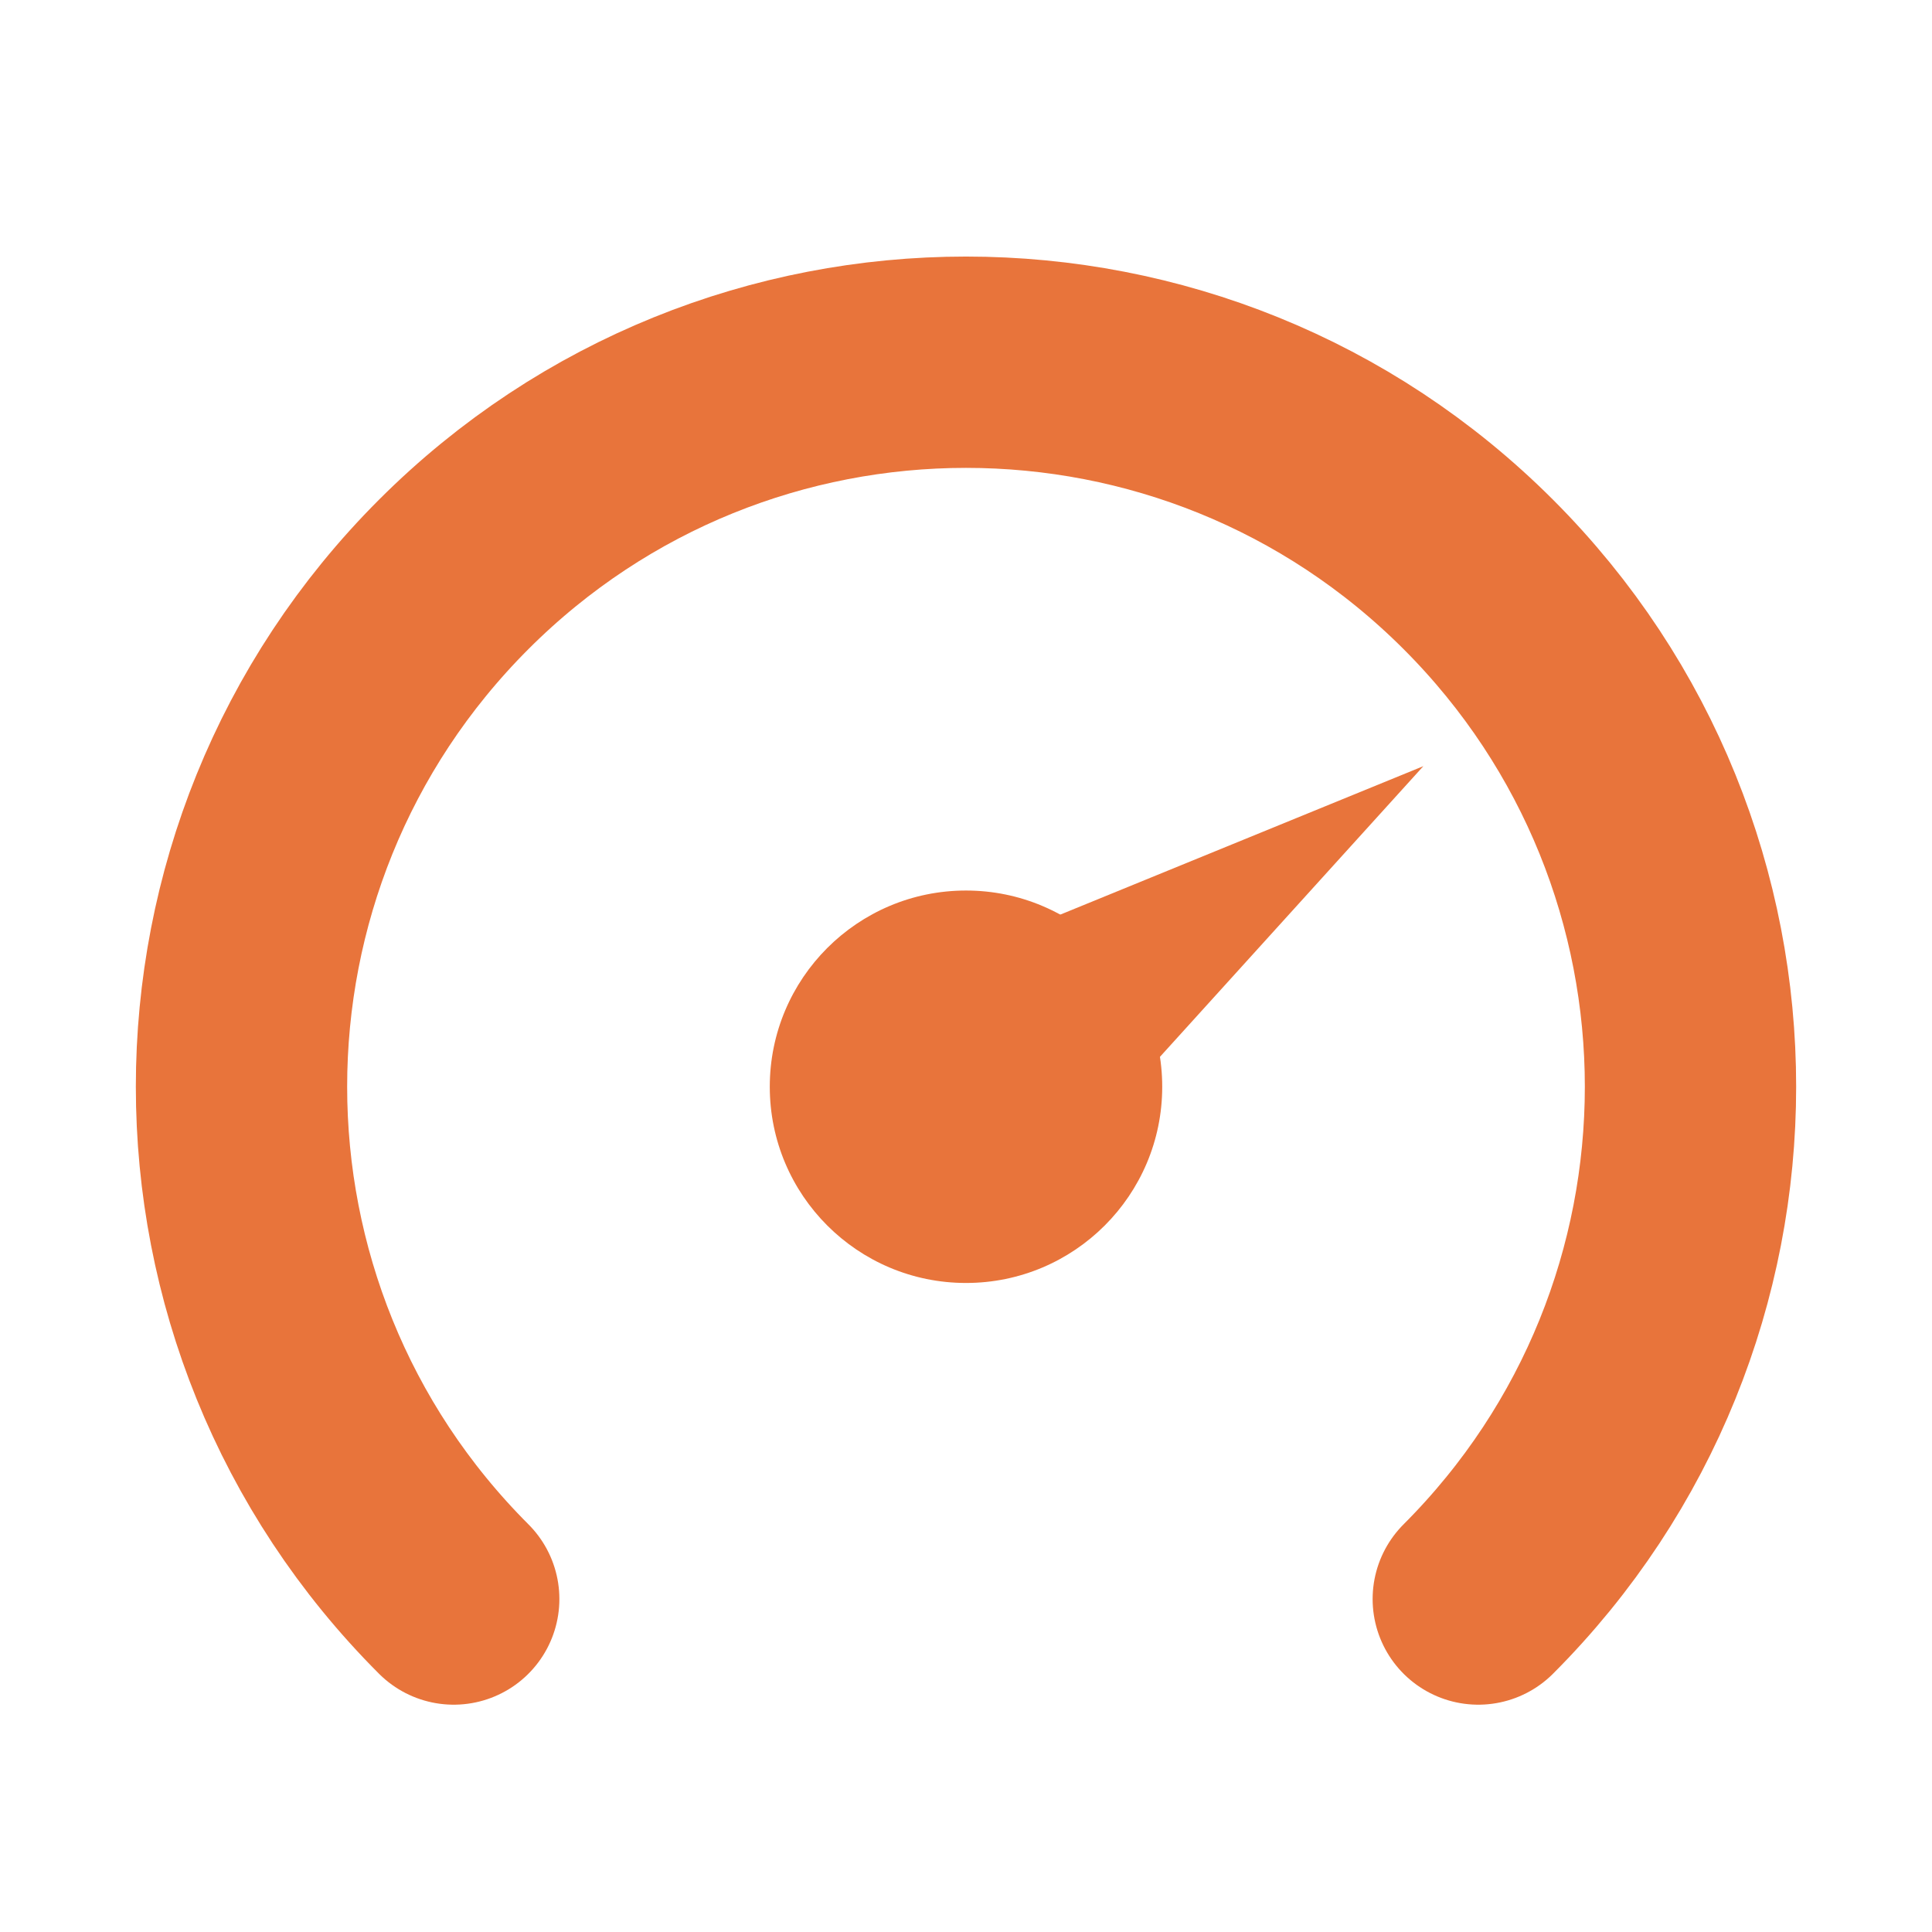
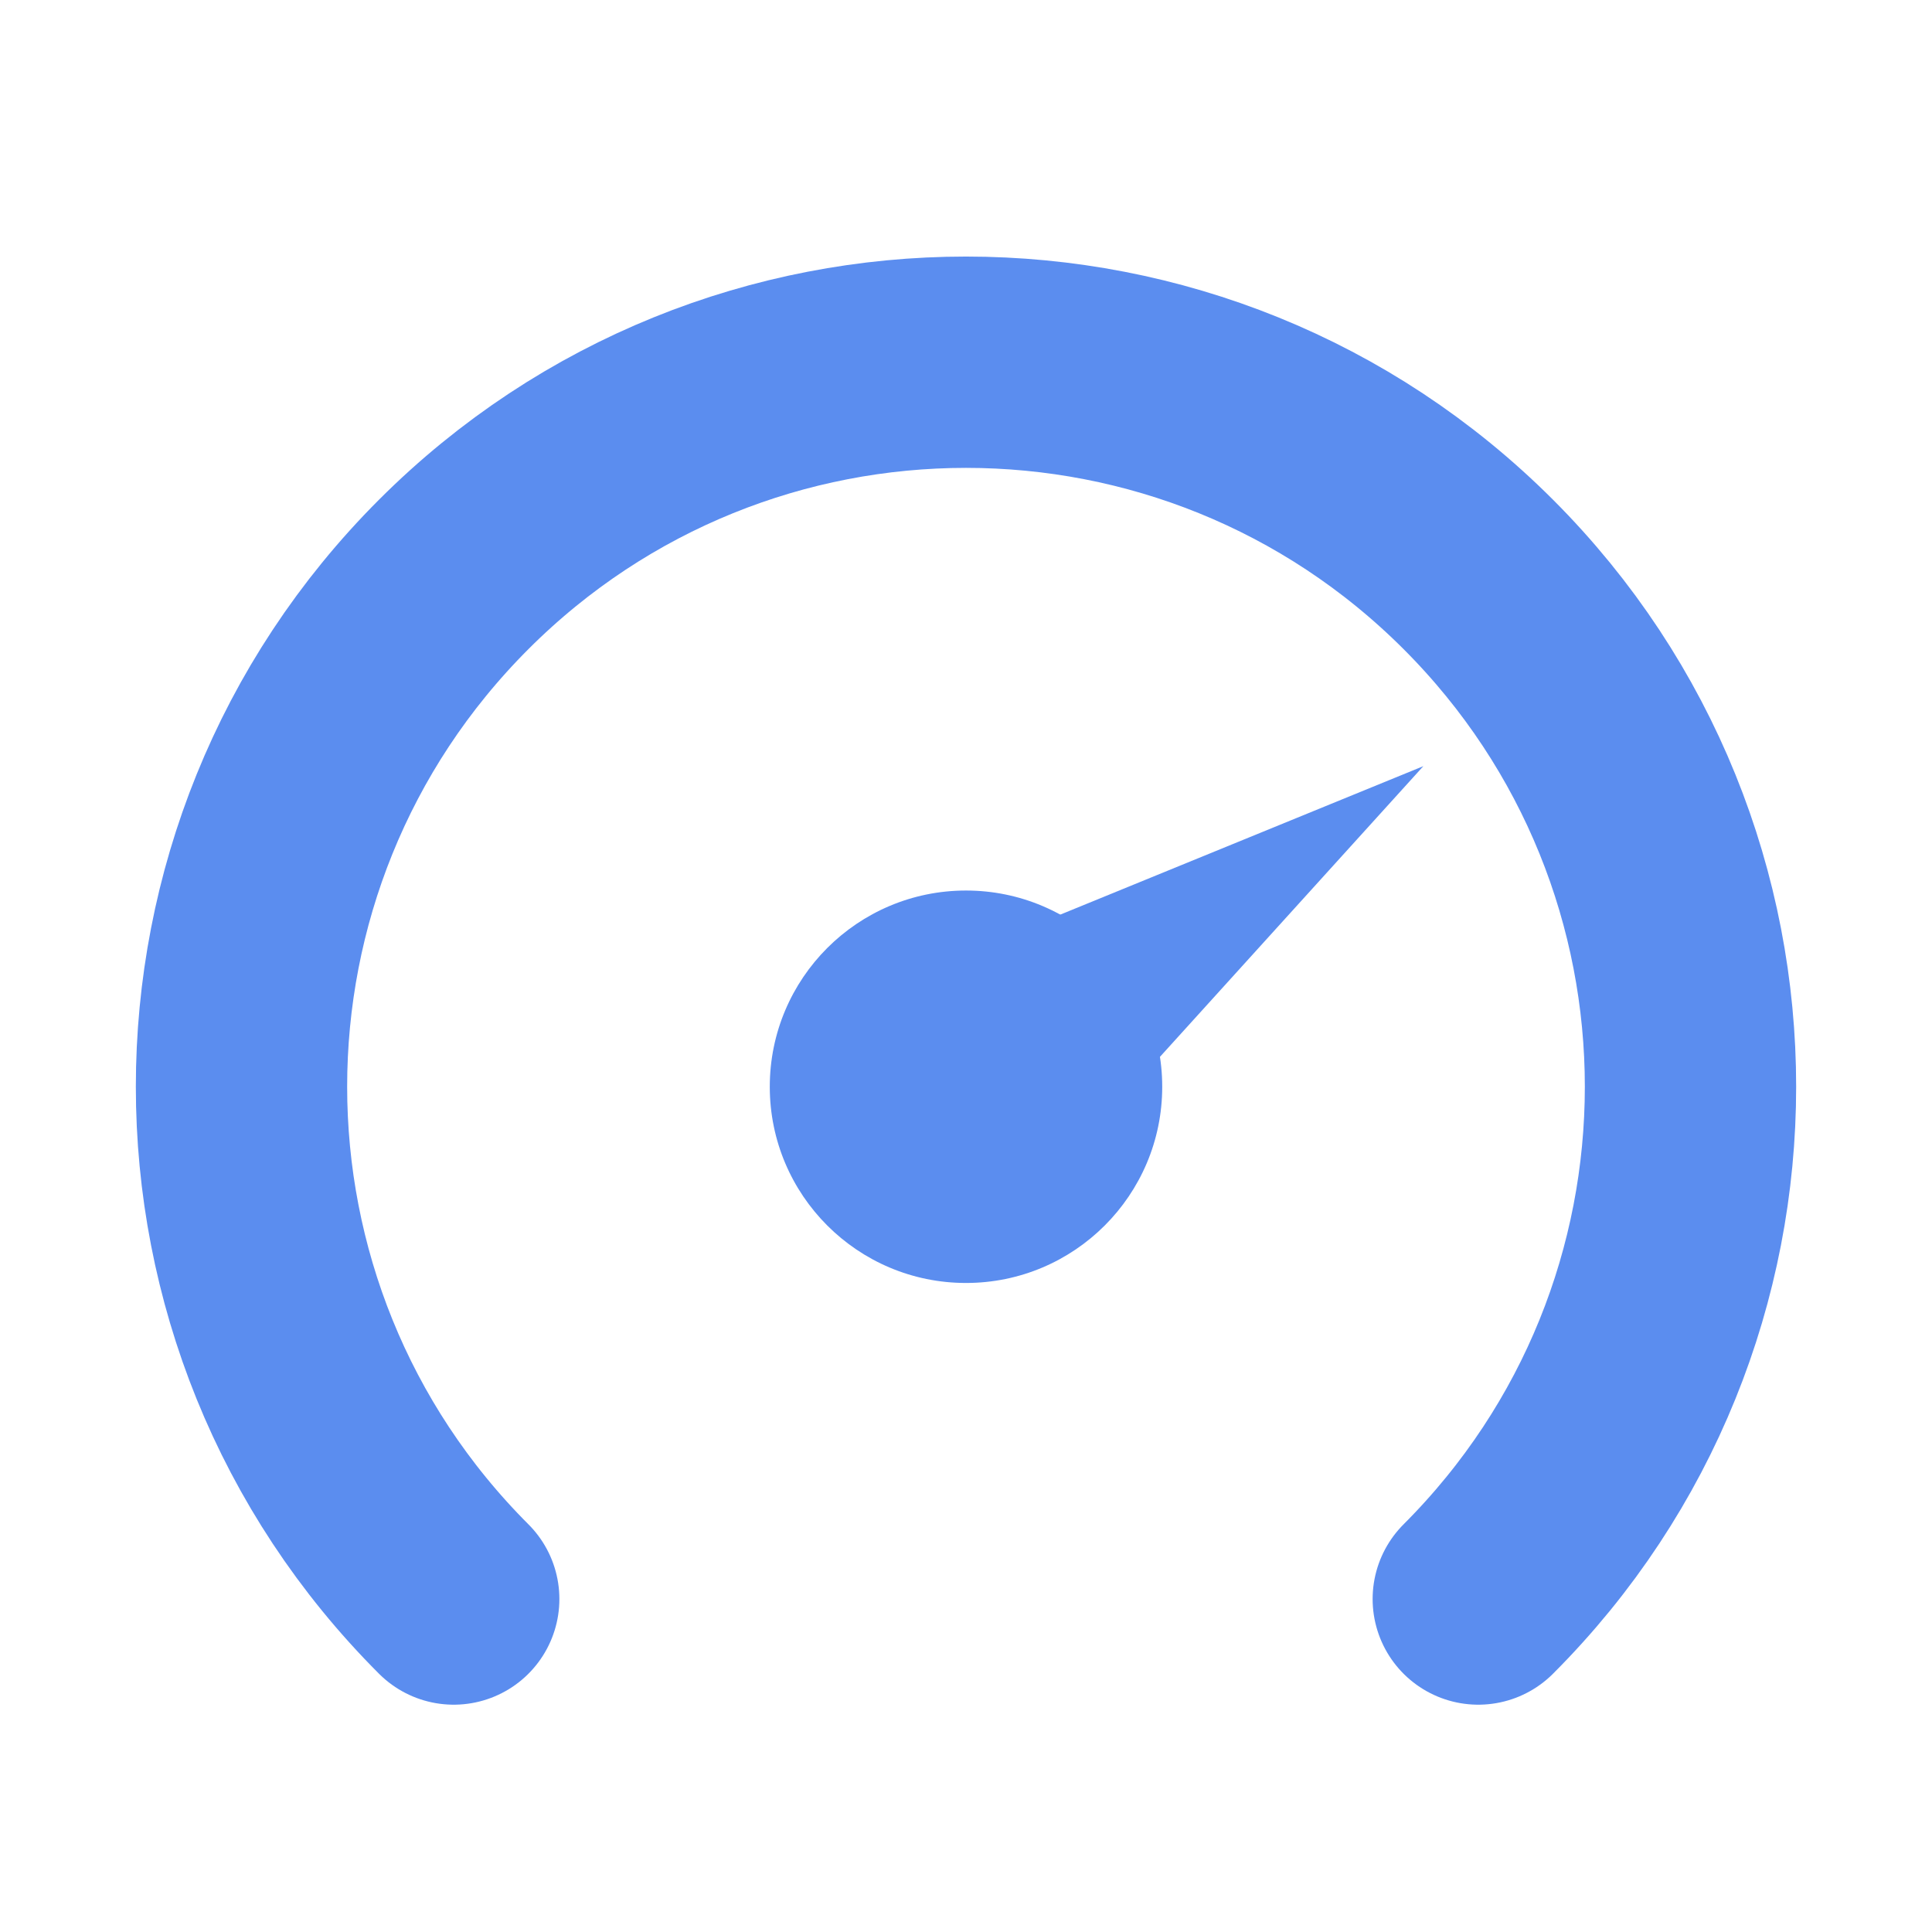
<svg xmlns="http://www.w3.org/2000/svg" viewBox="0 0 64 64">
-   <style>svg{color:#e8743b}@media (prefers-color-scheme:light){svg{color:#c95a22}}</style>
+   <style>svg{color:#5b8def}@media (prefers-color-scheme:light){svg{color:#2563d9}}</style>
  <path d="M15.03 52.97A24 24 0 1 1 48.97 52.97" fill="none" stroke="currentColor" stroke-width="7" stroke-linecap="round" />
  <path d="M47.15 25.38 34.41 39.44 29.59 32.56Z" fill="currentColor" />
  <circle cx="32" cy="36" r="6.5" fill="currentColor" />
</svg>
